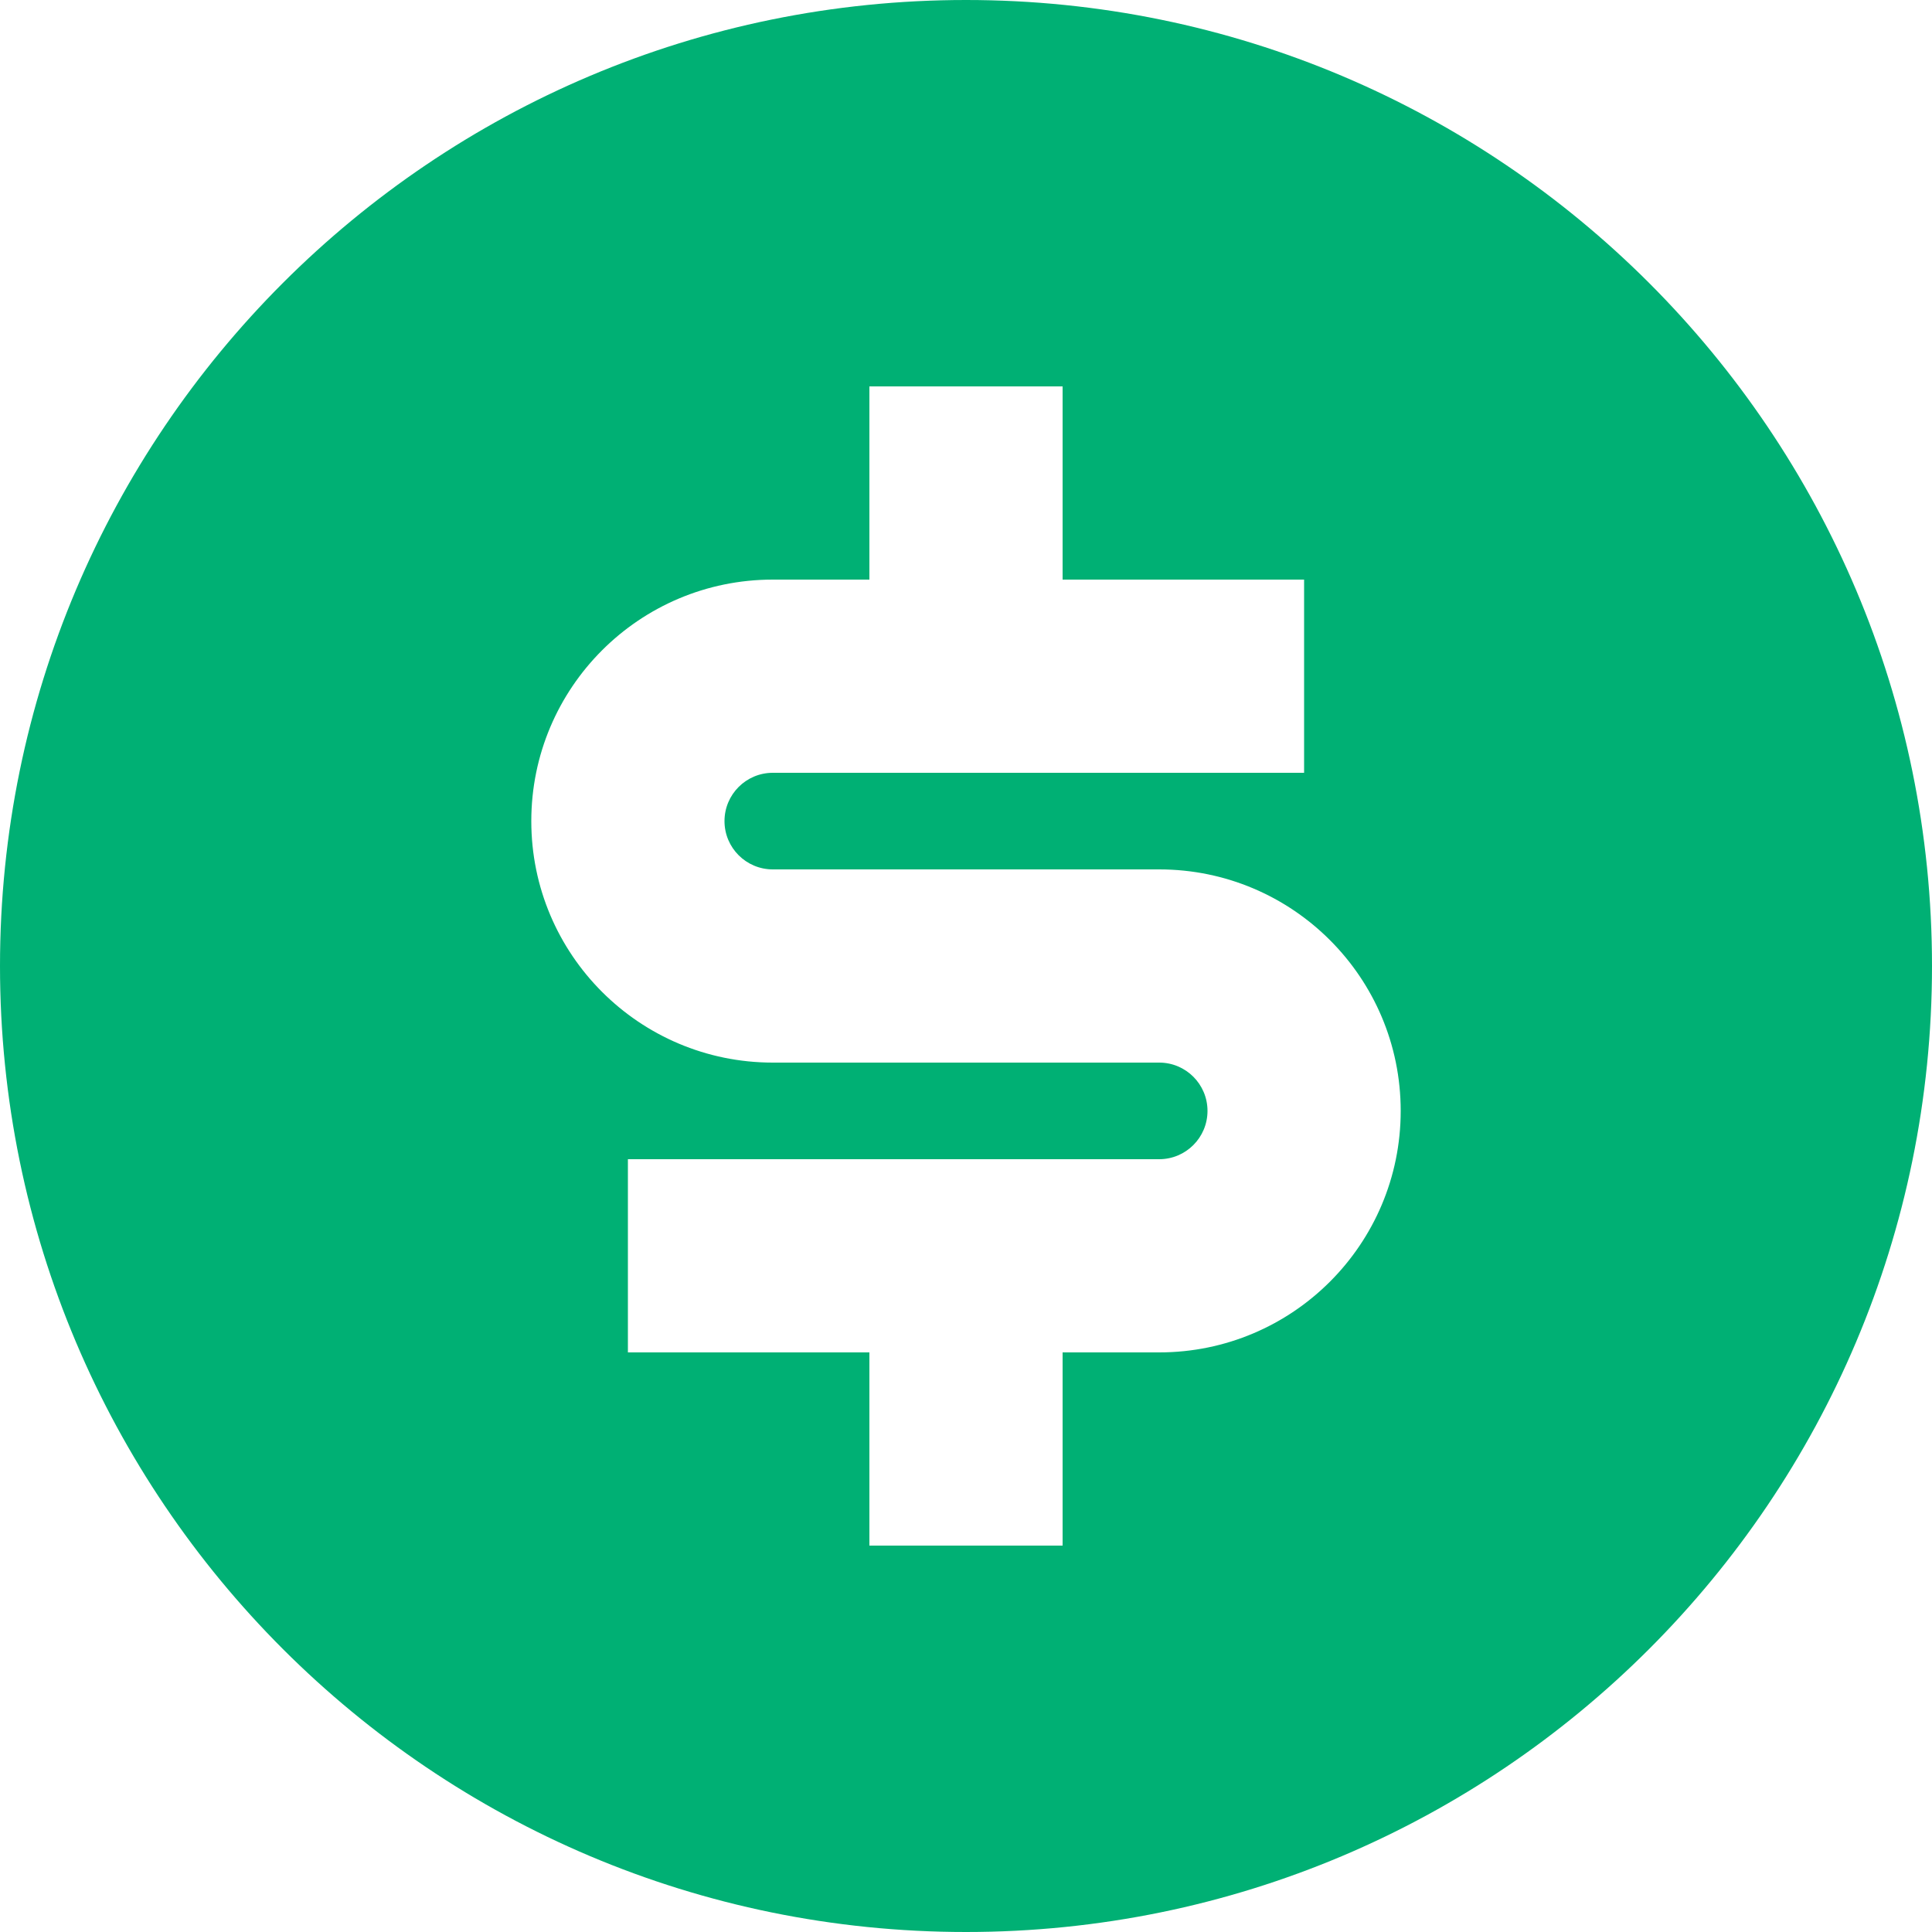
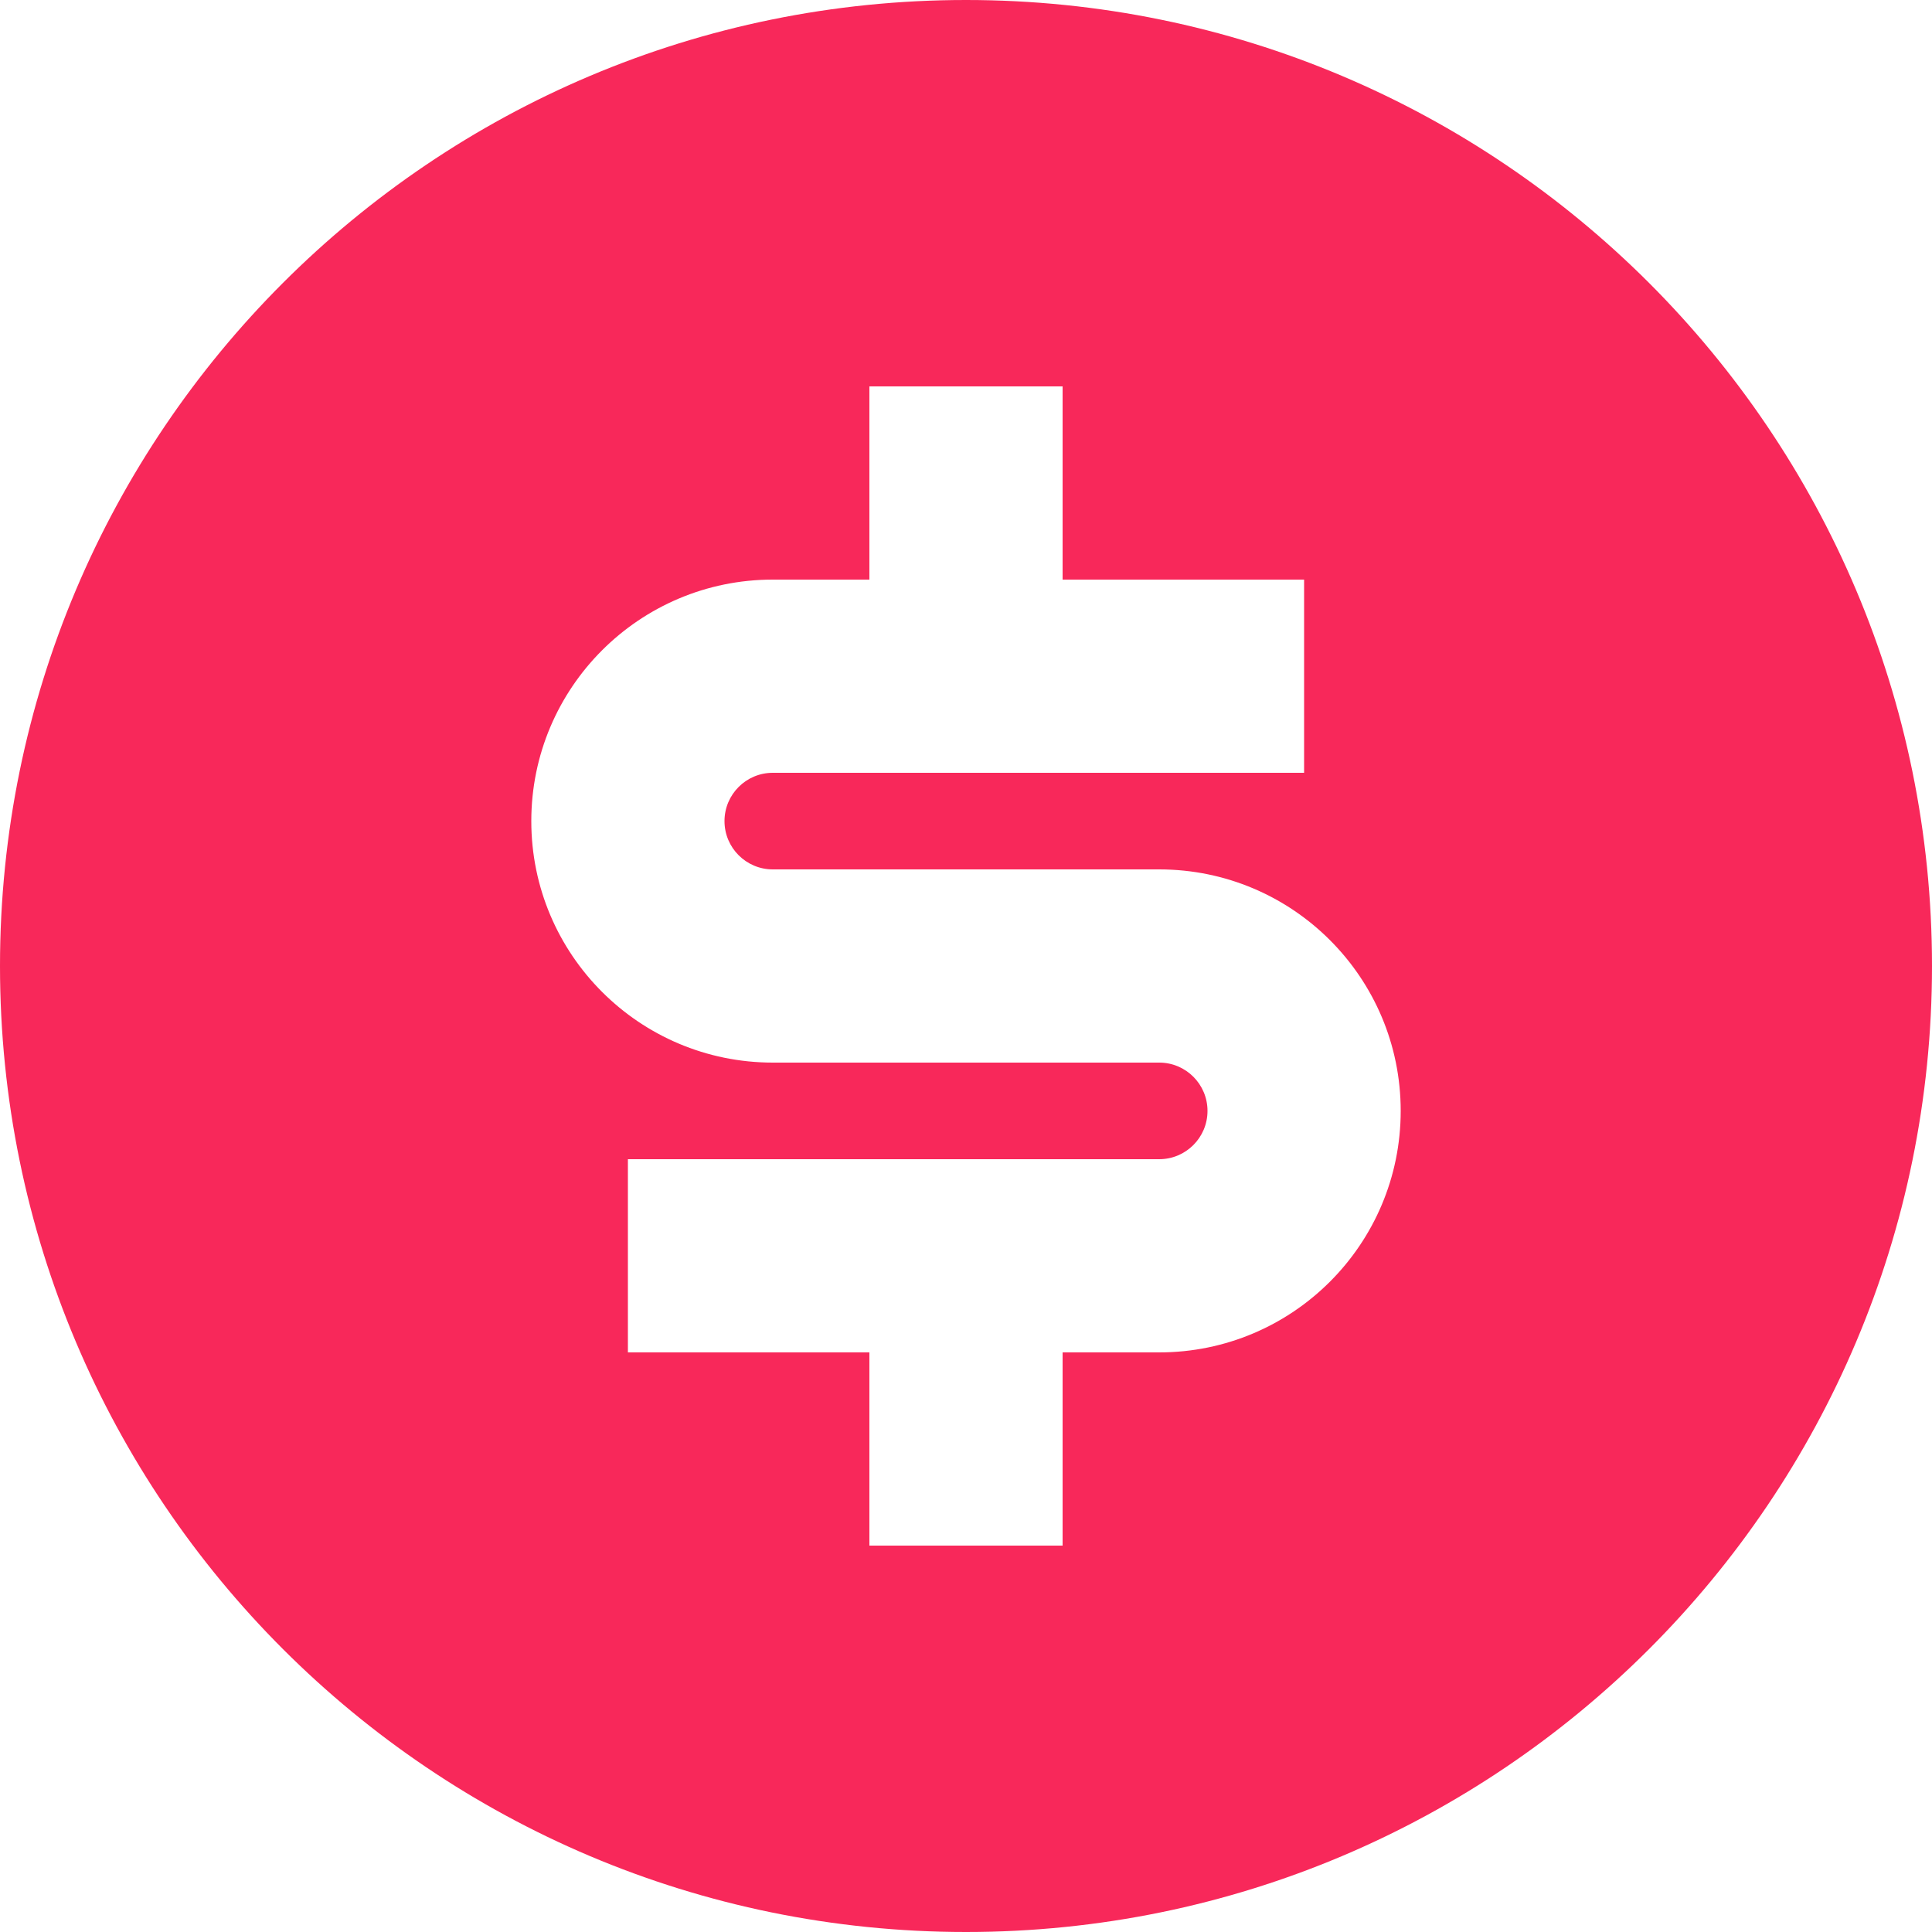
<svg xmlns="http://www.w3.org/2000/svg" width="20" height="20" viewBox="0 0 20 20">
  <g>
    <g>
-       <path fill="#00b074" d="M12 12a.5.5 0 0 0 0-1H8a2.5 2.5 0 0 1 0-5h1V4h2v2h2.5v2H8a.5.5 0 0 0 0 1h4a2.5 2.5 0 0 1 0 5h-1v2H9v-2H6.5v-2zm8-2c0-5.523-4.477-10-10-10S0 4.477 0 10s4.477 10 10 10 10-4.477 10-10z" />
+       <path fill="#f8285a" d="M12 12a.5.5 0 0 0 0-1H8a2.5 2.5 0 0 1 0-5h1V4h2v2h2.5v2H8a.5.5 0 0 0 0 1h4a2.5 2.5 0 0 1 0 5h-1v2H9v-2H6.5v-2zm8-2c0-5.523-4.477-10-10-10S0 4.477 0 10s4.477 10 10 10 10-4.477 10-10z" />
    </g>
  </g>
</svg>
